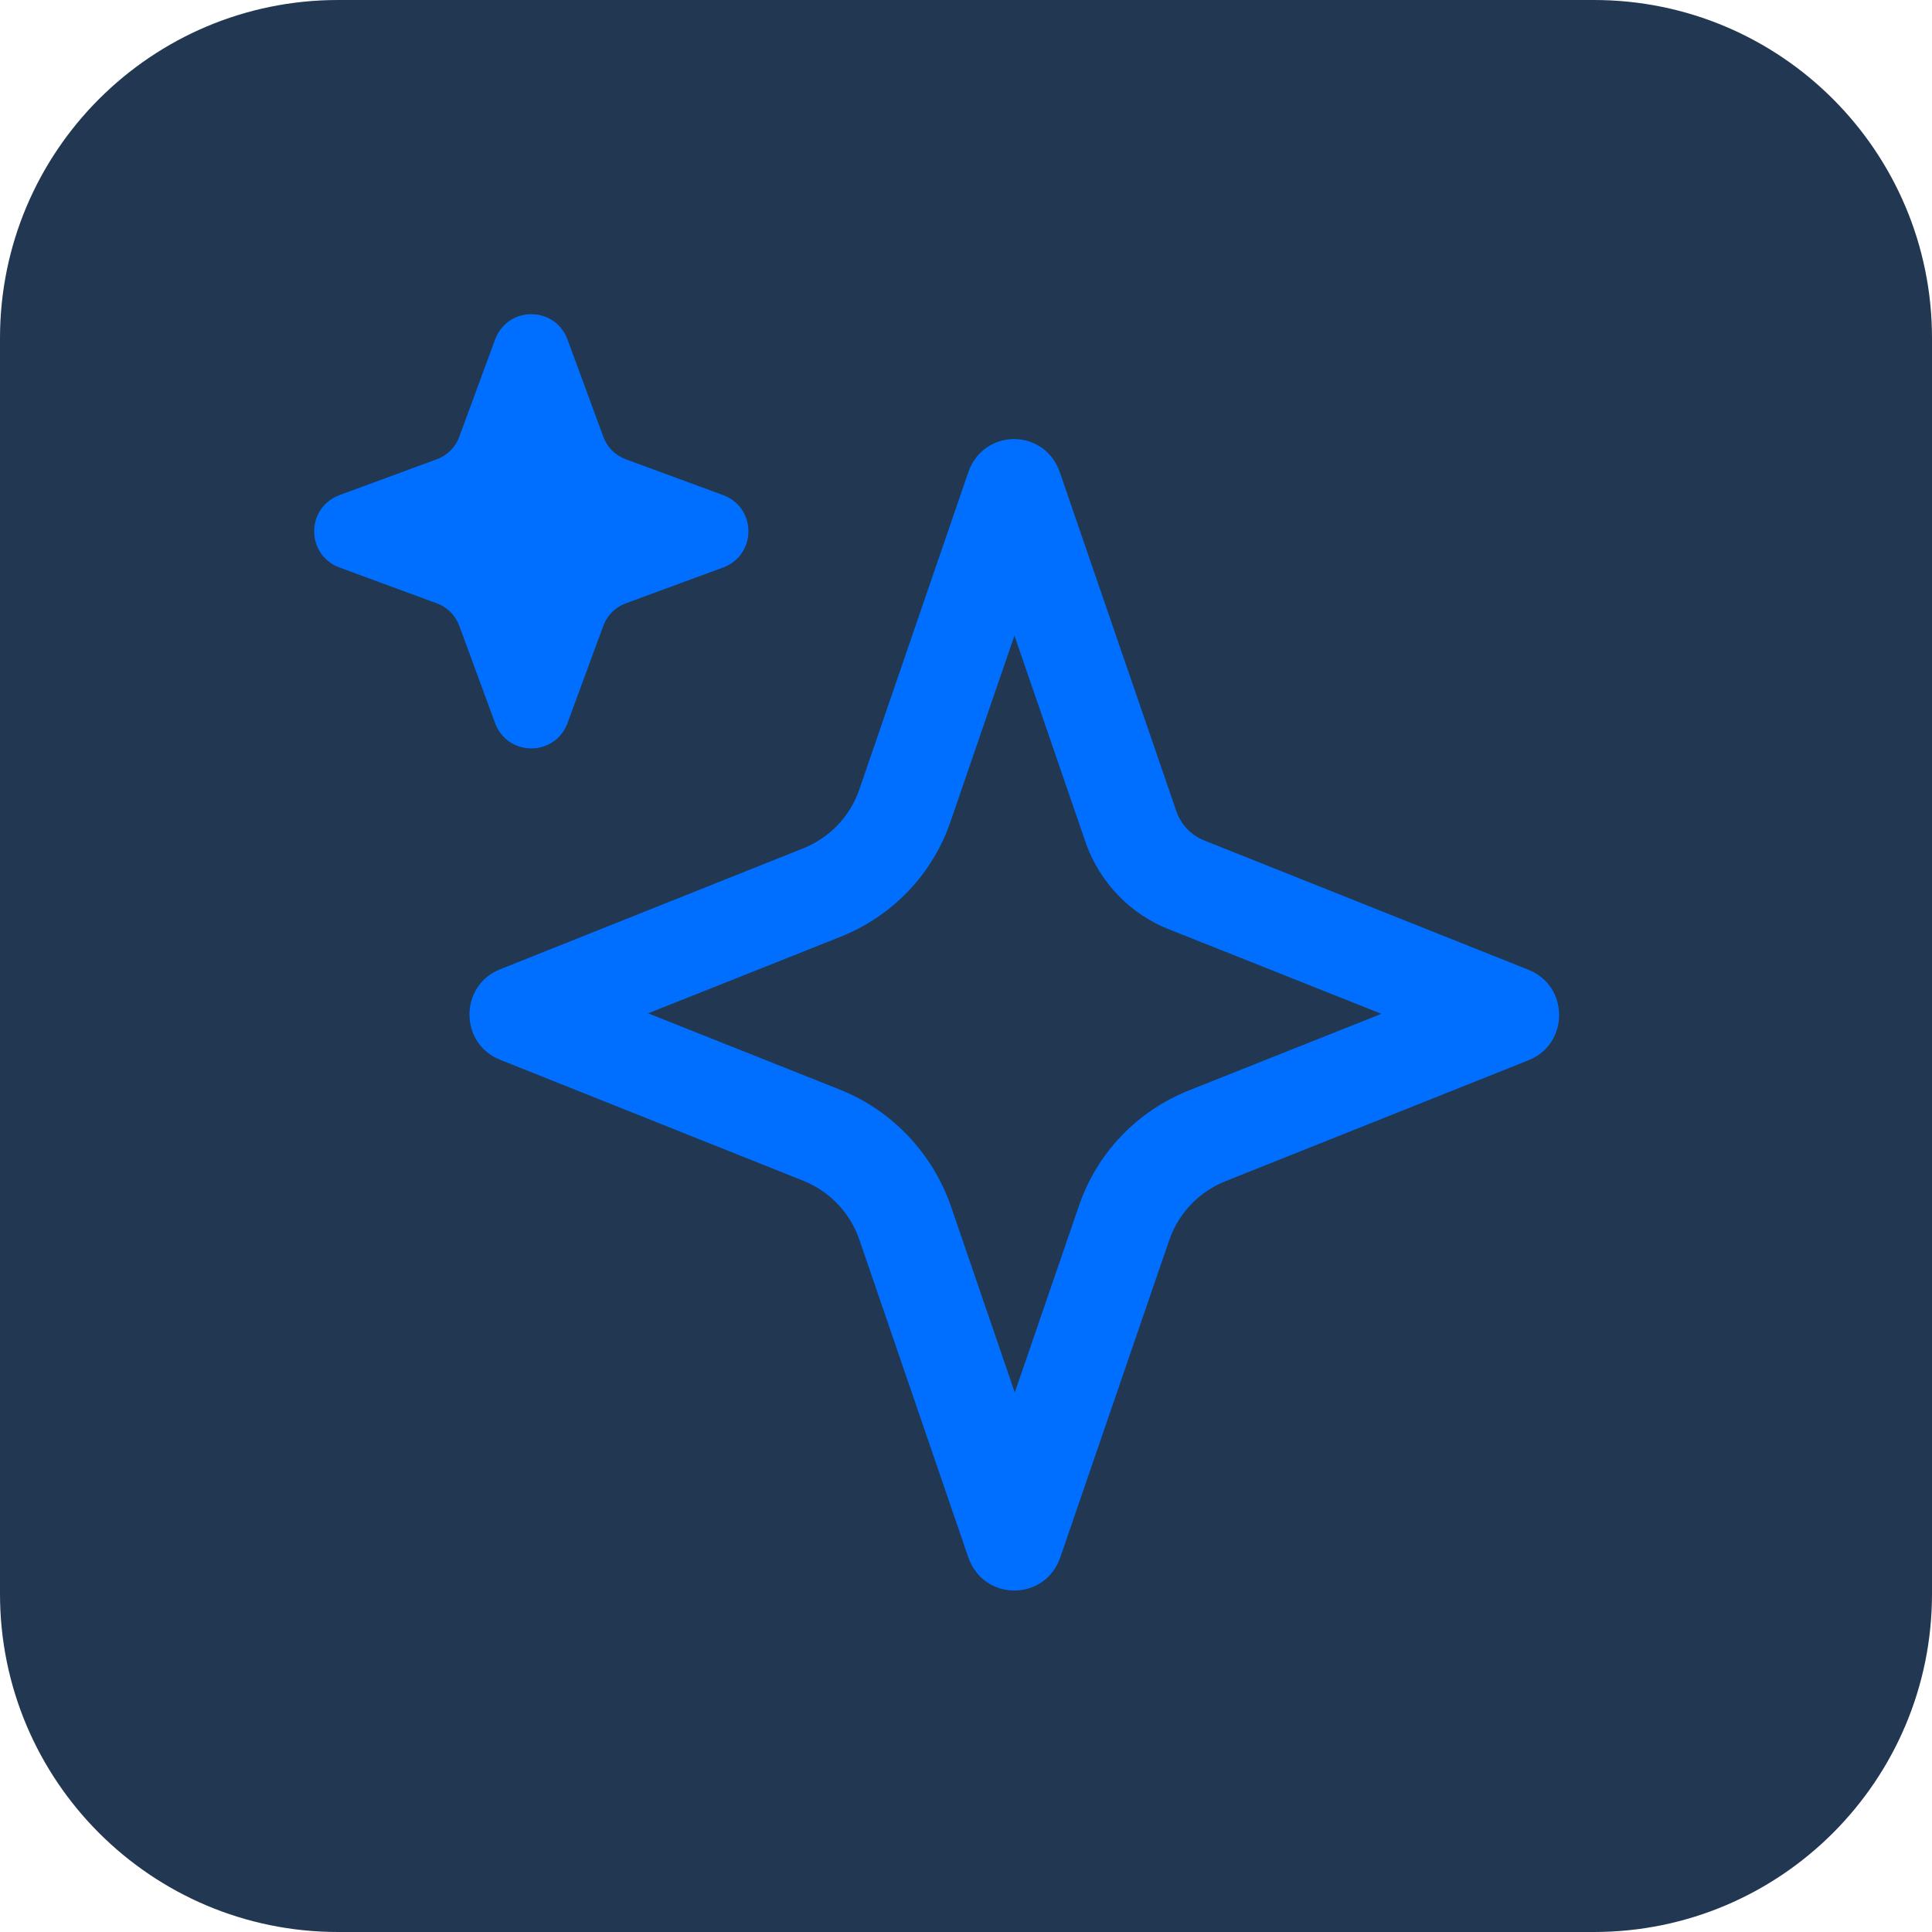
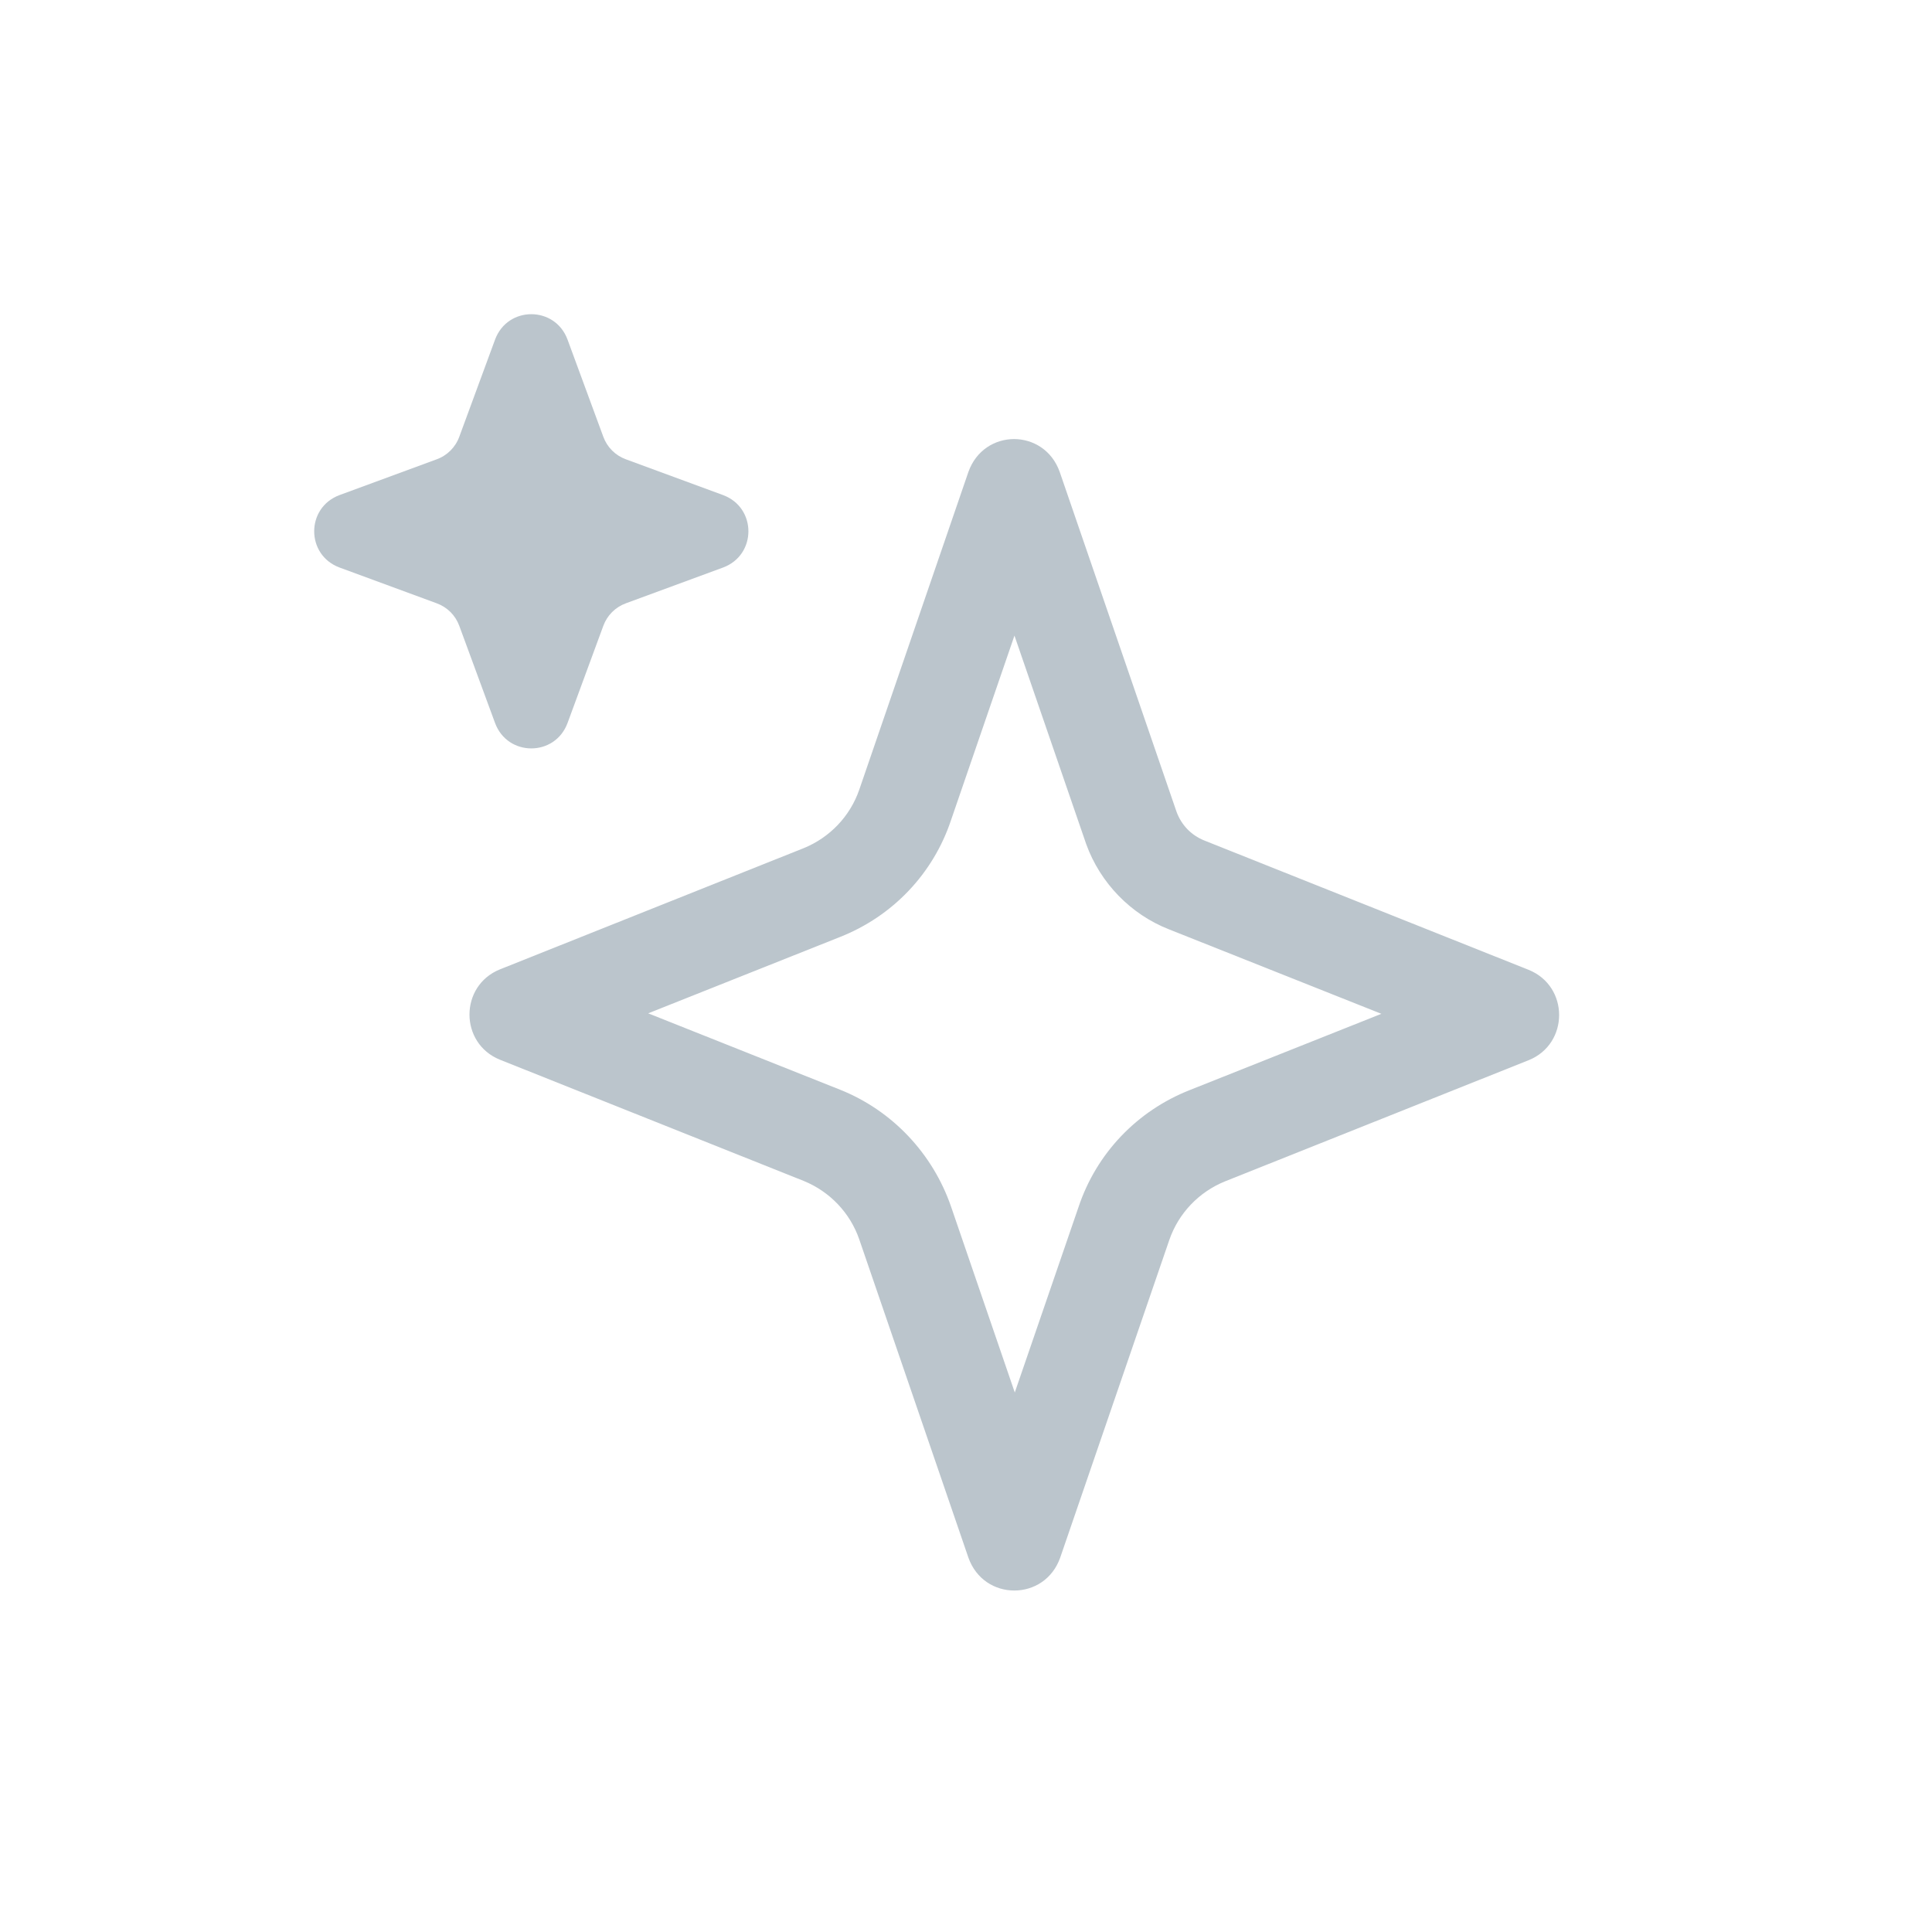
<svg xmlns="http://www.w3.org/2000/svg" width="40" height="40" viewBox="0 0 40 40" fill="none">
-   <rect width="40" height="40" rx="7" fill="#223752" />
-   <path d="M21 13.15L22.49 17.48C22.78 18.28 23.41 18.93 24.2 19.24L28.6 20.99L24.63 22.57C23.54 23 22.7 23.88 22.33 24.99L21.01 28.83L19.69 24.98C19.31 23.88 18.47 22.99 17.39 22.56L13.42 20.98L17.39 19.4C18.48 18.97 19.32 18.09 19.69 16.98L21.01 13.14M21 9.09C20.6 9.09 20.21 9.32 20.05 9.77L17.79 16.35C17.6 16.9 17.18 17.34 16.64 17.56L10.35 20.07C9.51 20.41 9.51 21.6 10.35 21.94L16.64 24.45C17.18 24.67 17.6 25.11 17.79 25.66L20.05 32.25C20.21 32.7 20.6 32.93 21 32.93C21.4 32.93 21.79 32.7 21.95 32.25L24.21 25.67C24.4 25.12 24.82 24.68 25.36 24.46L31.65 21.95C32.49 21.61 32.49 20.42 31.65 20.08L24.93 17.4C24.66 17.29 24.46 17.08 24.36 16.81L21.94 9.77C21.78 9.32 21.39 9.09 20.99 9.09H21Z" fill="#006FFF" />
-   <path d="M10.25 7.03C10.51 6.33 11.49 6.33 11.75 7.03L12.49 9.04C12.57 9.26 12.74 9.43 12.96 9.51L14.97 10.25C15.67 10.51 15.67 11.49 14.97 11.75L12.96 12.49C12.74 12.57 12.57 12.74 12.49 12.96L11.75 14.97C11.49 15.67 10.51 15.67 10.25 14.97L9.51 12.96C9.43 12.74 9.26 12.57 9.04 12.49L7.03 11.75C6.33 11.49 6.33 10.51 7.03 10.25L9.04 9.51C9.26 9.43 9.43 9.26 9.51 9.04L10.25 7.03Z" fill="#006FFF" />
+   <path d="M21 13.15L22.49 17.48C22.78 18.28 23.41 18.93 24.2 19.24L28.6 20.99L24.63 22.57C23.54 23 22.7 23.88 22.33 24.99L21.01 28.83L19.69 24.98C19.31 23.88 18.47 22.99 17.39 22.56L13.42 20.98L17.39 19.4C18.48 18.97 19.32 18.09 19.69 16.98L21.01 13.14M21 9.09C20.6 9.09 20.21 9.32 20.05 9.77L17.79 16.35C17.6 16.9 17.18 17.34 16.64 17.56L10.35 20.07C9.51 20.41 9.51 21.6 10.35 21.94L16.64 24.45C17.18 24.67 17.6 25.11 17.79 25.66L20.05 32.25C20.21 32.7 20.6 32.93 21 32.93C21.4 32.93 21.79 32.7 21.95 32.25L24.21 25.67C24.4 25.12 24.82 24.68 25.36 24.46L31.65 21.95C32.49 21.61 32.49 20.42 31.65 20.08L24.93 17.4C24.66 17.29 24.46 17.08 24.36 16.81L21.94 9.77C21.78 9.32 21.39 9.09 20.99 9.09H21Z" fill="#BBC5CC" />
+   <path d="M10.25 7.03C10.51 6.33 11.49 6.33 11.75 7.03L12.49 9.04C12.57 9.26 12.74 9.43 12.96 9.51L14.97 10.25C15.67 10.51 15.67 11.49 14.97 11.75L12.96 12.49C12.74 12.57 12.57 12.74 12.49 12.96L11.75 14.97C11.49 15.67 10.51 15.67 10.25 14.97L9.51 12.96C9.43 12.74 9.26 12.57 9.04 12.49L7.03 11.75C6.33 11.49 6.33 10.51 7.03 10.25L9.04 9.51C9.26 9.43 9.43 9.26 9.51 9.04L10.25 7.03Z" fill="#BBC5CC" />
</svg>
